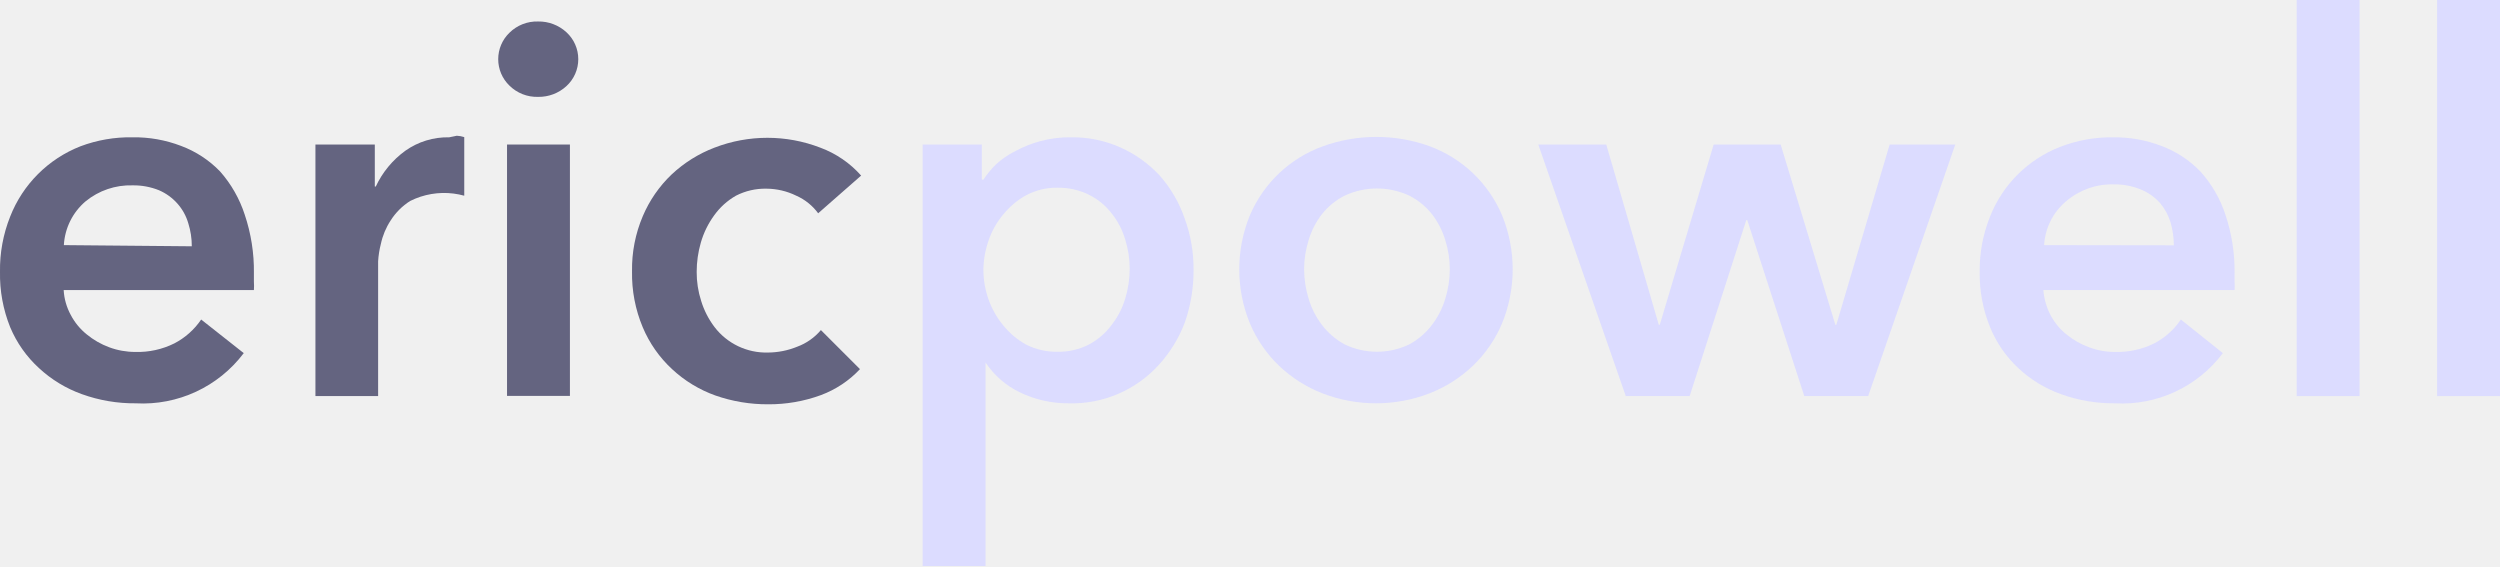
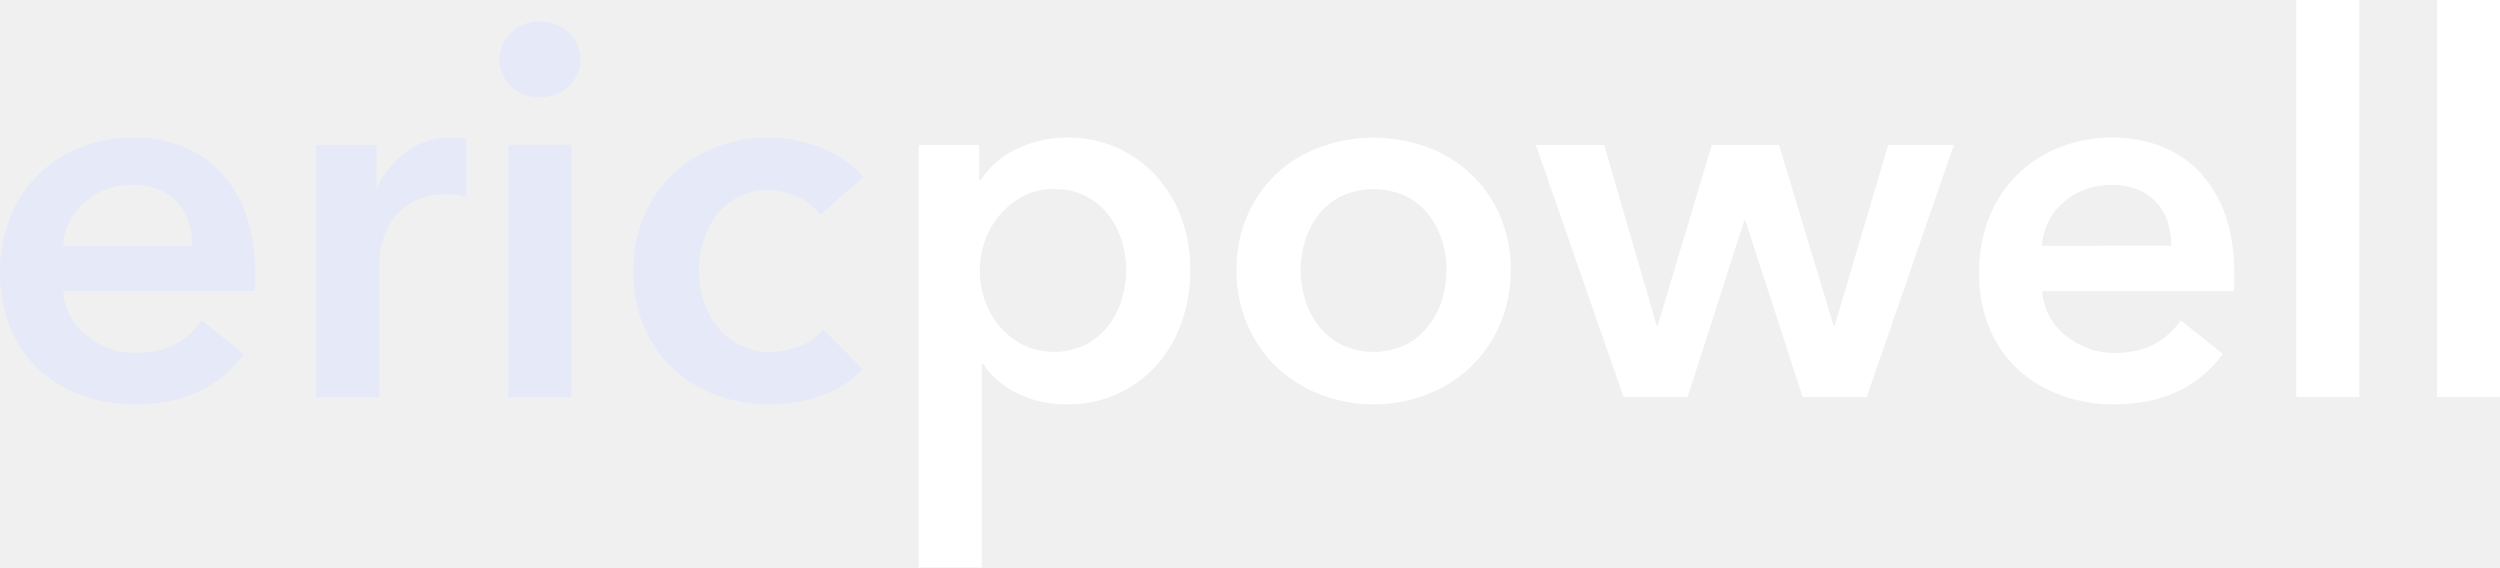
- <svg xmlns="http://www.w3.org/2000/svg" id="name" viewBox="0 0 128 28.98">
+ <svg xmlns="http://www.w3.org/2000/svg" viewBox="0 0 1291.6 293.17">
  <defs>
-     <style>.cls-1{fill:#646480;}.cls-2{fill:#dcdcff;}</style>
+     <style>.cls-1{fill:#dce4ff;opacity:0.5;}.cls-2{fill:#fff;}</style>
  </defs>
-   <path class="cls-1" d="M11.27,58.29a5.4,5.4,0,0,0-2-1.31,6.67,6.67,0,0,0-2.48-.44A7.22,7.22,0,0,0,4.12,57,6.36,6.36,0,0,0,.52,60.6,7.35,7.35,0,0,0,0,63.43a7.25,7.25,0,0,0,.52,2.83A5.94,5.94,0,0,0,2,68.36a6.41,6.41,0,0,0,2.19,1.33,7.92,7.92,0,0,0,2.76.47,6.48,6.48,0,0,0,5.53-2.57L10.3,65.87a3.74,3.74,0,0,1-1.37,1.22,4.22,4.22,0,0,1-2,.44,3.83,3.83,0,0,1-1.34-.24,4,4,0,0,1-1.15-.66,3.15,3.15,0,0,1-.82-1,3,3,0,0,1-.36-1.27H13a3.11,3.11,0,0,0,0-.43v-.43a9,9,0,0,0-.47-3A6.26,6.26,0,0,0,11.27,58.29Zm-8,3.77a3.17,3.17,0,0,1,1.11-2.24A3.63,3.63,0,0,1,6.79,59a3.5,3.5,0,0,1,1.35.25,2.68,2.68,0,0,1,.95.69,2.61,2.61,0,0,1,.55,1,3.88,3.88,0,0,1,.18,1.18Z" transform="translate(0 -49.51)" />
-   <path class="cls-1" d="M23,56.54a3.75,3.75,0,0,0-2.25.69,4.74,4.74,0,0,0-1.51,1.83h-.05V56.91H16.15V69.79h3.21v-6.9A4.62,4.62,0,0,1,19.5,62,3.53,3.53,0,0,1,20,60.8a3.22,3.22,0,0,1,1-1,3.88,3.88,0,0,1,2.22-.38,4.08,4.08,0,0,1,.55.11v-3a1.43,1.43,0,0,0-.38-.07Z" transform="translate(0 -49.51)" />
-   <path class="cls-1" d="M27.55,50.61a2,2,0,0,0-1.47.58,1.88,1.88,0,0,0,0,2.7,2,2,0,0,0,1.47.58A2.09,2.09,0,0,0,29,53.92a1.87,1.87,0,0,0,0-2.76A2.09,2.09,0,0,0,27.55,50.61Z" transform="translate(0 -49.51)" />
-   <rect class="cls-1" x="25.96" y="7.4" width="3.22" height="12.87" />
-   <path class="cls-1" d="M36.57,60.53a3.51,3.51,0,0,1,1.11-1,3.27,3.27,0,0,1,1.56-.36,3.5,3.5,0,0,1,1.53.36,2.79,2.79,0,0,1,1.12.9l2.2-1.93A5.21,5.21,0,0,0,42,57.07a7.53,7.53,0,0,0-5.42,0,6.7,6.7,0,0,0-2.19,1.37,6.4,6.4,0,0,0-1.48,2.14,6.92,6.92,0,0,0-.55,2.82,7.06,7.06,0,0,0,.55,2.87,6.18,6.18,0,0,0,1.5,2.14,6.43,6.43,0,0,0,2.22,1.35,8.05,8.05,0,0,0,2.7.45,7.7,7.7,0,0,0,2.7-.47,5.25,5.25,0,0,0,2-1.33l-2-2a2.89,2.89,0,0,1-1.21.85,4,4,0,0,1-1.5.3,3.33,3.33,0,0,1-2.74-1.31,4.29,4.29,0,0,1-.68-1.33,4.78,4.78,0,0,1-.23-1.49,5.42,5.42,0,0,1,.21-1.49A4.47,4.47,0,0,1,36.57,60.53Z" transform="translate(0 -49.51)" />
-   <path class="cls-2" d="M59.37,58.49a6.21,6.21,0,0,0-2-1.43,6,6,0,0,0-2.52-.52,5.7,5.7,0,0,0-1.6.2,5.81,5.81,0,0,0-1.27.51,4.15,4.15,0,0,0-1,.69,4.64,4.64,0,0,0-.63.77h-.08v-1.8H47.24V78.49h3.22V68.07h0a4.4,4.4,0,0,0,1.76,1.53,5.67,5.67,0,0,0,2.51.56,6,6,0,0,0,4.63-2A6.7,6.7,0,0,0,60.67,66a8,8,0,0,0,.44-2.66,7.47,7.47,0,0,0-.46-2.66A6.54,6.54,0,0,0,59.37,58.49ZM57.61,64.8a4,4,0,0,1-.69,1.34,3.5,3.5,0,0,1-1.15,1,3.38,3.38,0,0,1-1.63.38,3.45,3.45,0,0,1-1.59-.36,3.93,3.93,0,0,1-1.19-1,4.27,4.27,0,0,1-.75-1.33,4.54,4.54,0,0,1-.26-1.49,4.64,4.64,0,0,1,.26-1.5,4.1,4.1,0,0,1,.75-1.34,4,4,0,0,1,1.19-1,3.34,3.34,0,0,1,1.59-.38,3.5,3.5,0,0,1,1.63.37,3.35,3.35,0,0,1,1.15.95,3.92,3.92,0,0,1,.69,1.33,5,5,0,0,1,.23,1.49A5.2,5.2,0,0,1,57.61,64.8Z" transform="translate(0 -49.51)" />
-   <path class="cls-2" d="M75.43,58.39A6.54,6.54,0,0,0,73.21,57a8.06,8.06,0,0,0-5.48,0A6.44,6.44,0,0,0,64,60.52a7.3,7.3,0,0,0,0,5.56,6.51,6.51,0,0,0,1.49,2.16,6.79,6.79,0,0,0,2.22,1.41,7.62,7.62,0,0,0,5.48,0,6.79,6.79,0,0,0,2.22-1.41,6.51,6.51,0,0,0,1.49-2.16,7.3,7.3,0,0,0,0-5.56A6.49,6.49,0,0,0,75.43,58.39ZM74,64.8a4.13,4.13,0,0,1-.68,1.34,3.64,3.64,0,0,1-1.16,1,3.82,3.82,0,0,1-3.32,0,3.64,3.64,0,0,1-1.16-1A4.13,4.13,0,0,1,67,64.8a5.2,5.2,0,0,1-.23-1.5A5,5,0,0,1,67,61.81a4.08,4.08,0,0,1,.68-1.33,3.49,3.49,0,0,1,1.16-.95,3.91,3.91,0,0,1,3.32,0,3.49,3.49,0,0,1,1.16.95A4.08,4.08,0,0,1,74,61.81a5,5,0,0,1,.23,1.49A5.2,5.2,0,0,1,74,64.8Z" transform="translate(0 -49.51)" />
-   <polygon class="cls-2" points="94.02 16.63 93.97 16.63 91.17 7.4 87.74 7.4 84.98 16.63 84.93 16.63 82.24 7.4 78.76 7.4 83.24 20.28 86.51 20.28 89.41 11.27 89.46 11.27 92.38 20.28 95.65 20.28 100.11 7.4 96.75 7.4 94.02 16.63" />
-   <path class="cls-2" d="M112.66,58.29a5.36,5.36,0,0,0-2-1.31,6.7,6.7,0,0,0-2.48-.44,7.24,7.24,0,0,0-2.7.49,6.31,6.31,0,0,0-3.59,3.57,7.35,7.35,0,0,0-.53,2.83,7.25,7.25,0,0,0,.53,2.83,5.94,5.94,0,0,0,1.45,2.1,6.27,6.27,0,0,0,2.18,1.33,7.92,7.92,0,0,0,2.76.47,6.46,6.46,0,0,0,5.53-2.57l-2.15-1.72a3.71,3.71,0,0,1-1.36,1.22,4.27,4.27,0,0,1-2,.44,3.75,3.75,0,0,1-1.34-.24,4,4,0,0,1-1.16-.66,3.15,3.15,0,0,1-.82-1,3.34,3.34,0,0,1-.36-1.27h9.79a3.11,3.11,0,0,0,0-.43v-.43a9,9,0,0,0-.47-3A6.11,6.11,0,0,0,112.66,58.29Zm-8,3.77a3.15,3.15,0,0,1,1.12-2.24,3.6,3.6,0,0,1,2.45-.87,3.46,3.46,0,0,1,1.35.25,2.63,2.63,0,0,1,1,.69,2.75,2.75,0,0,1,.55,1,4.21,4.21,0,0,1,.17,1.18Z" transform="translate(0 -49.51)" />
-   <rect class="cls-2" x="117.59" width="3.22" height="20.28" />
-   <rect class="cls-2" x="124.78" width="3.22" height="20.28" />
+   <g id="Layer_2" data-name="Layer 2">
+     <g id="palette">
+       <path class="cls-1" d="M114,88.85A54.46,54.46,0,0,0,94,75.56a68.86,68.86,0,0,0-25.1-4.48,73.2,73.2,0,0,0-27.26,5A63.76,63.76,0,0,0,5.29,112.19,74.63,74.63,0,0,0,0,140.81a73.4,73.4,0,0,0,5.29,28.63,60.47,60.47,0,0,0,14.65,21.29,65.83,65.83,0,0,0,22.11,13.43,79.41,79.41,0,0,0,28,4.75q36.63,0,55.89-26l-21.7-17.37a38.82,38.82,0,0,1-13.84,12.35q-8.41,4.47-20.62,4.47a38.26,38.26,0,0,1-13.57-2.44,41,41,0,0,1-11.66-6.65,32.68,32.68,0,0,1-8.28-10,32.25,32.25,0,0,1-3.66-12.89h99a35.12,35.12,0,0,0,.27-4.34v-4.34q0-17.64-4.75-30.8A61.82,61.82,0,0,0,114,88.85ZM32.56,127a32.11,32.11,0,0,1,11.26-22.66Q54,95.5,68.64,95.5a33.62,33.62,0,0,1,13.7,2.58,26.6,26.6,0,0,1,15.2,17A40.35,40.35,0,0,1,99.3,127Z" />
+       <path class="cls-1" d="M233.06,71.08a37.9,37.9,0,0,0-22.79,7.06,47.42,47.42,0,0,0-15.2,18.45h-.54V74.88h-31.2V205.11h32.56V135.39a45.65,45.65,0,0,1,1.35-9.5,35,35,0,0,1,5.16-11.67A32.47,32.47,0,0,1,213,104.46q6.78-4.08,17.91-4.07a38.52,38.52,0,0,1,4.47.27,45.51,45.51,0,0,1,5.56,1.08V71.9a15,15,0,0,0-3.79-.68C235.68,71.13,234.32,71.08,233.06,71.08Z" />
+       <path class="cls-1" d="M278.64,11.12A20,20,0,0,0,263.85,17a19,19,0,0,0,0,27.4,20,20,0,0,0,14.79,5.83,21.48,21.48,0,0,0,15.05-5.56,18.09,18.09,0,0,0,6.11-14,18.09,18.09,0,0,0-6.11-14A21.49,21.49,0,0,0,278.64,11.12Z" />
+       <rect class="cls-1" x="262.63" y="74.88" width="32.56" height="130.23" />
+       <path class="cls-1" d="M369.93,111.51a34.21,34.21,0,0,1,11.26-9.63,32.64,32.64,0,0,1,15.74-3.66,35.27,35.27,0,0,1,15.46,3.66,28.77,28.77,0,0,1,11.4,9.09L446,91.43q-7.87-9.5-21.3-14.92A75.4,75.4,0,0,0,369.93,76,67.3,67.3,0,0,0,347.82,89.8a65.39,65.39,0,0,0-15.06,21.71A70.51,70.51,0,0,0,327.2,140q0,16.27,5.56,29a63.63,63.63,0,0,0,37.71,35.27,80.42,80.42,0,0,0,27.27,4.61A76.69,76.69,0,0,0,425,204.16a53.8,53.8,0,0,0,20.75-13.43l-20.34-20.62a29,29,0,0,1-12.21,8.69,41.34,41.34,0,0,1-15.2,3,34,34,0,0,1-16.14-3.66,35.08,35.08,0,0,1-11.53-9.63,41.89,41.89,0,0,1-6.92-13.43A50.72,50.72,0,0,1,361.11,140a53.62,53.62,0,0,1,2.17-15.06A41.69,41.69,0,0,1,369.93,111.51Z" />
+       <path class="cls-2" d="M597.32,90.89a60.69,60.69,0,0,0-45.58-19.81,59.13,59.13,0,0,0-16.14,2,62.67,62.67,0,0,0-12.89,5.15,42.61,42.61,0,0,0-9.63,7.06,46.81,46.81,0,0,0-6.37,7.73h-.82V74.88h-31.2V293.17h32.56V187.75h.54a43.11,43.11,0,0,0,17.77,15.46,56.48,56.48,0,0,0,25.37,5.7,60.76,60.76,0,0,0,46.8-20.48,66.1,66.1,0,0,0,12.75-22,80,80,0,0,0,4.48-27,77,77,0,0,0-4.61-26.86A65.63,65.63,0,0,0,597.32,90.89Zm-17.77,63.76a41.7,41.7,0,0,1-6.91,13.56A36.15,36.15,0,0,1,561,178a37.39,37.39,0,0,1-32.56.14,39.11,39.11,0,0,1-12.07-9.63,42,42,0,0,1-7.6-13.43A45.86,45.86,0,0,1,506.16,140a47.08,47.08,0,0,1,2.58-15.2,41.67,41.67,0,0,1,7.6-13.56,41.07,41.07,0,0,1,12.07-9.77,33.25,33.25,0,0,1,16-3.8A35.37,35.37,0,0,1,561,101.34,34.8,34.8,0,0,1,572.64,111a42,42,0,0,1,6.91,13.43,50.62,50.62,0,0,1,2.31,15.06A52,52,0,0,1,579.55,154.65Z" />
+       <path class="cls-2" d="M759.84,89.8A66.43,66.43,0,0,0,737.32,76,80.76,80.76,0,0,0,682,76,66.43,66.43,0,0,0,659.45,89.8a65.55,65.55,0,0,0-15.05,21.57,68.91,68.91,0,0,0-5.56,28.09,69.76,69.76,0,0,0,5.56,28.21,66.5,66.5,0,0,0,15.05,21.84A68.68,68.68,0,0,0,682,203.76a76.93,76.93,0,0,0,55.35,0,68.68,68.68,0,0,0,22.52-14.25,66.67,66.67,0,0,0,15.06-21.84,69.93,69.93,0,0,0,5.56-28.21,69.08,69.08,0,0,0-5.56-28.09A65.73,65.73,0,0,0,759.84,89.8Zm-14.78,64.85a41.91,41.91,0,0,1-6.92,13.56A36.15,36.15,0,0,1,726.47,178a39.13,39.13,0,0,1-33.64,0,35.94,35.94,0,0,1-11.67-9.77,41.72,41.72,0,0,1-6.92-13.56,52,52,0,0,1-2.3-15.19,50.61,50.61,0,0,1,2.3-15.06A42,42,0,0,1,681.16,111a34.61,34.61,0,0,1,11.67-9.63,40.38,40.38,0,0,1,33.64,0A34.8,34.8,0,0,1,738.14,111a42.19,42.19,0,0,1,6.92,13.43,50.93,50.93,0,0,1,2.3,15.06A52.29,52.29,0,0,1,745.06,154.65Z" />
+       <polygon class="cls-2" points="947.86 168.22 947.32 168.22 919.1 74.88 884.37 74.88 856.42 168.22 855.88 168.22 828.75 74.88 793.48 74.88 838.79 205.11 871.89 205.11 901.19 113.95 901.74 113.95 931.31 205.11 964.41 205.11 1009.45 74.88 975.53 74.88 947.86 168.22" />
+       <path class="cls-2" d="M1136.42,88.85a54.54,54.54,0,0,0-19.94-13.29,68.9,68.9,0,0,0-25.1-4.48,73.21,73.21,0,0,0-27.27,5,63.71,63.71,0,0,0-36.35,36.09,74.63,74.63,0,0,0-5.29,28.62,73.4,73.4,0,0,0,5.29,28.63,60.34,60.34,0,0,0,14.65,21.29,65.83,65.83,0,0,0,22.11,13.43,79.37,79.37,0,0,0,28,4.75q36.62,0,55.89-26l-21.71-17.37a38.65,38.65,0,0,1-13.84,12.35q-8.4,4.47-20.62,4.47a38.25,38.25,0,0,1-13.56-2.44,41.16,41.16,0,0,1-11.67-6.65,32.51,32.51,0,0,1-8.27-10,32.1,32.1,0,0,1-3.67-12.89h99a35.12,35.12,0,0,0,.27-4.34v-4.34q0-17.64-4.74-30.8A62,62,0,0,0,1136.42,88.85ZM1055,127a32.15,32.15,0,0,1,11.26-22.66q10.18-8.82,24.83-8.82a33.66,33.66,0,0,1,13.7,2.58A26.62,26.62,0,0,1,1120,115a40,40,0,0,1,1.77,11.94Z" />
+       <rect class="cls-2" x="1186.34" width="32.56" height="205.11" />
+       <rect class="cls-2" x="1259.05" width="32.56" height="205.11" />
+     </g>
+   </g>
</svg>
